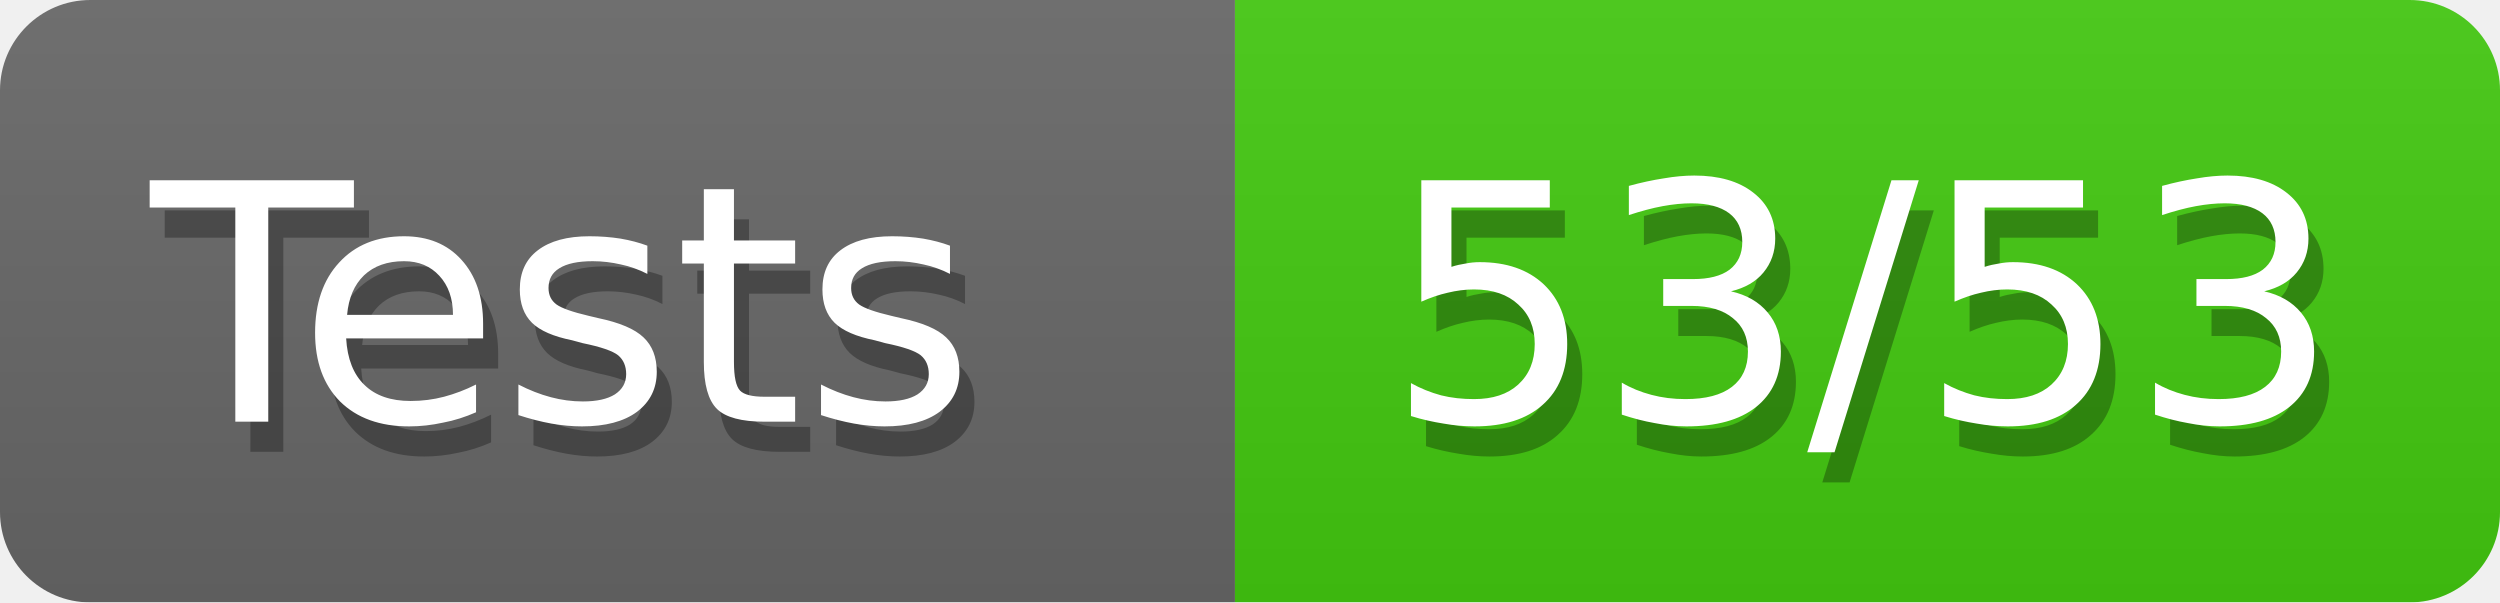
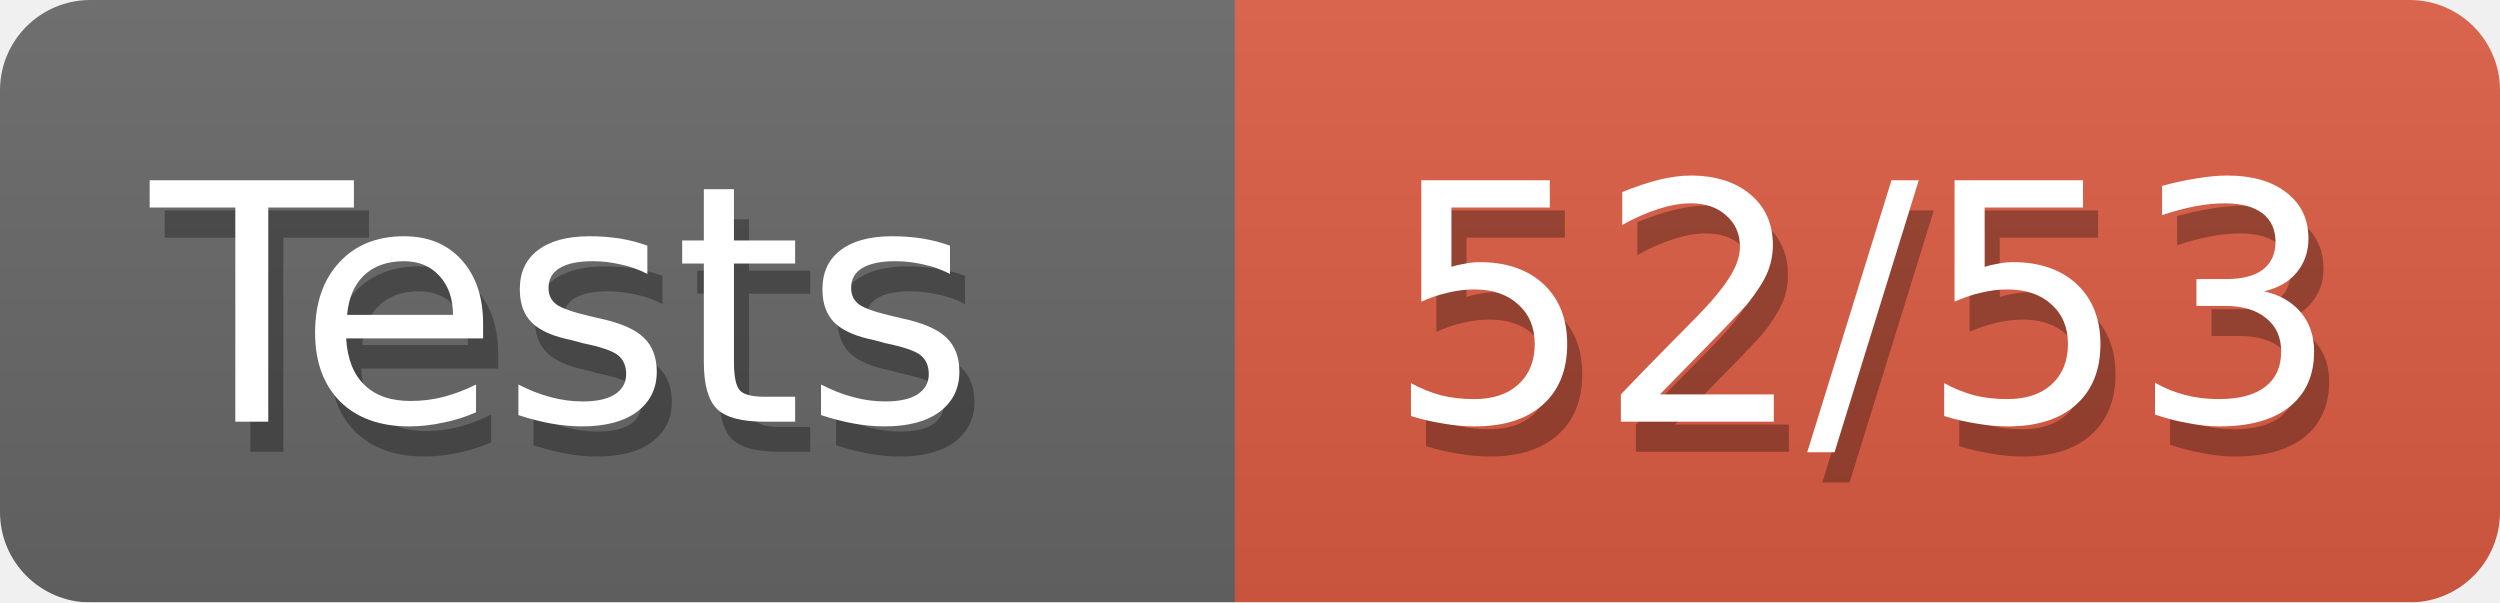
<svg xmlns="http://www.w3.org/2000/svg" width="83" height="20">
  <defs>
    <linearGradient id="smooth" x2="0" y2="100%">
      <stop offset="0" stop-color="#aaa" stop-opacity=".1" />
      <stop offset="1" stop-opacity=".1" />
    </linearGradient>
    <style>text{font-size:11px;font-family:Verdana,DejaVu Sans,Geneva,sans-serif}text.shadow{fill:#010101;fill-opacity:.3}text.high{fill:#fff}</style>
    <mask id="round">
      <rect width="100%" height="100%" rx="3" fill="#fff" />
    </mask>
  </defs>
  <g id="bg" mask="url(#round)">
    <path fill="#696969" d="M0 0h41v20H0z" />
-     <path fill="#4c1" d="M41 0h42v20H41z" />
+     <path fill="#e05d44" d="M41 0h42v20H41z" />
    <path fill="url(#smooth)" d="M0 0h83v20H0z" />
  </g>
  <g id="fg">
    <text class="shadow" x="5.5" y="15">Tests</text>
    <text class="high" x="5" y="14">Tests</text>
-     <text class="shadow" x="46.5" y="15">53/53</text>
-     <text class="high" x="46" y="14">53/53</text>
+     <text class="shadow" x="46.5" y="15">52/53</text>
+     <text class="high" x="46" y="14">52/53</text>
  </g>
</svg>
